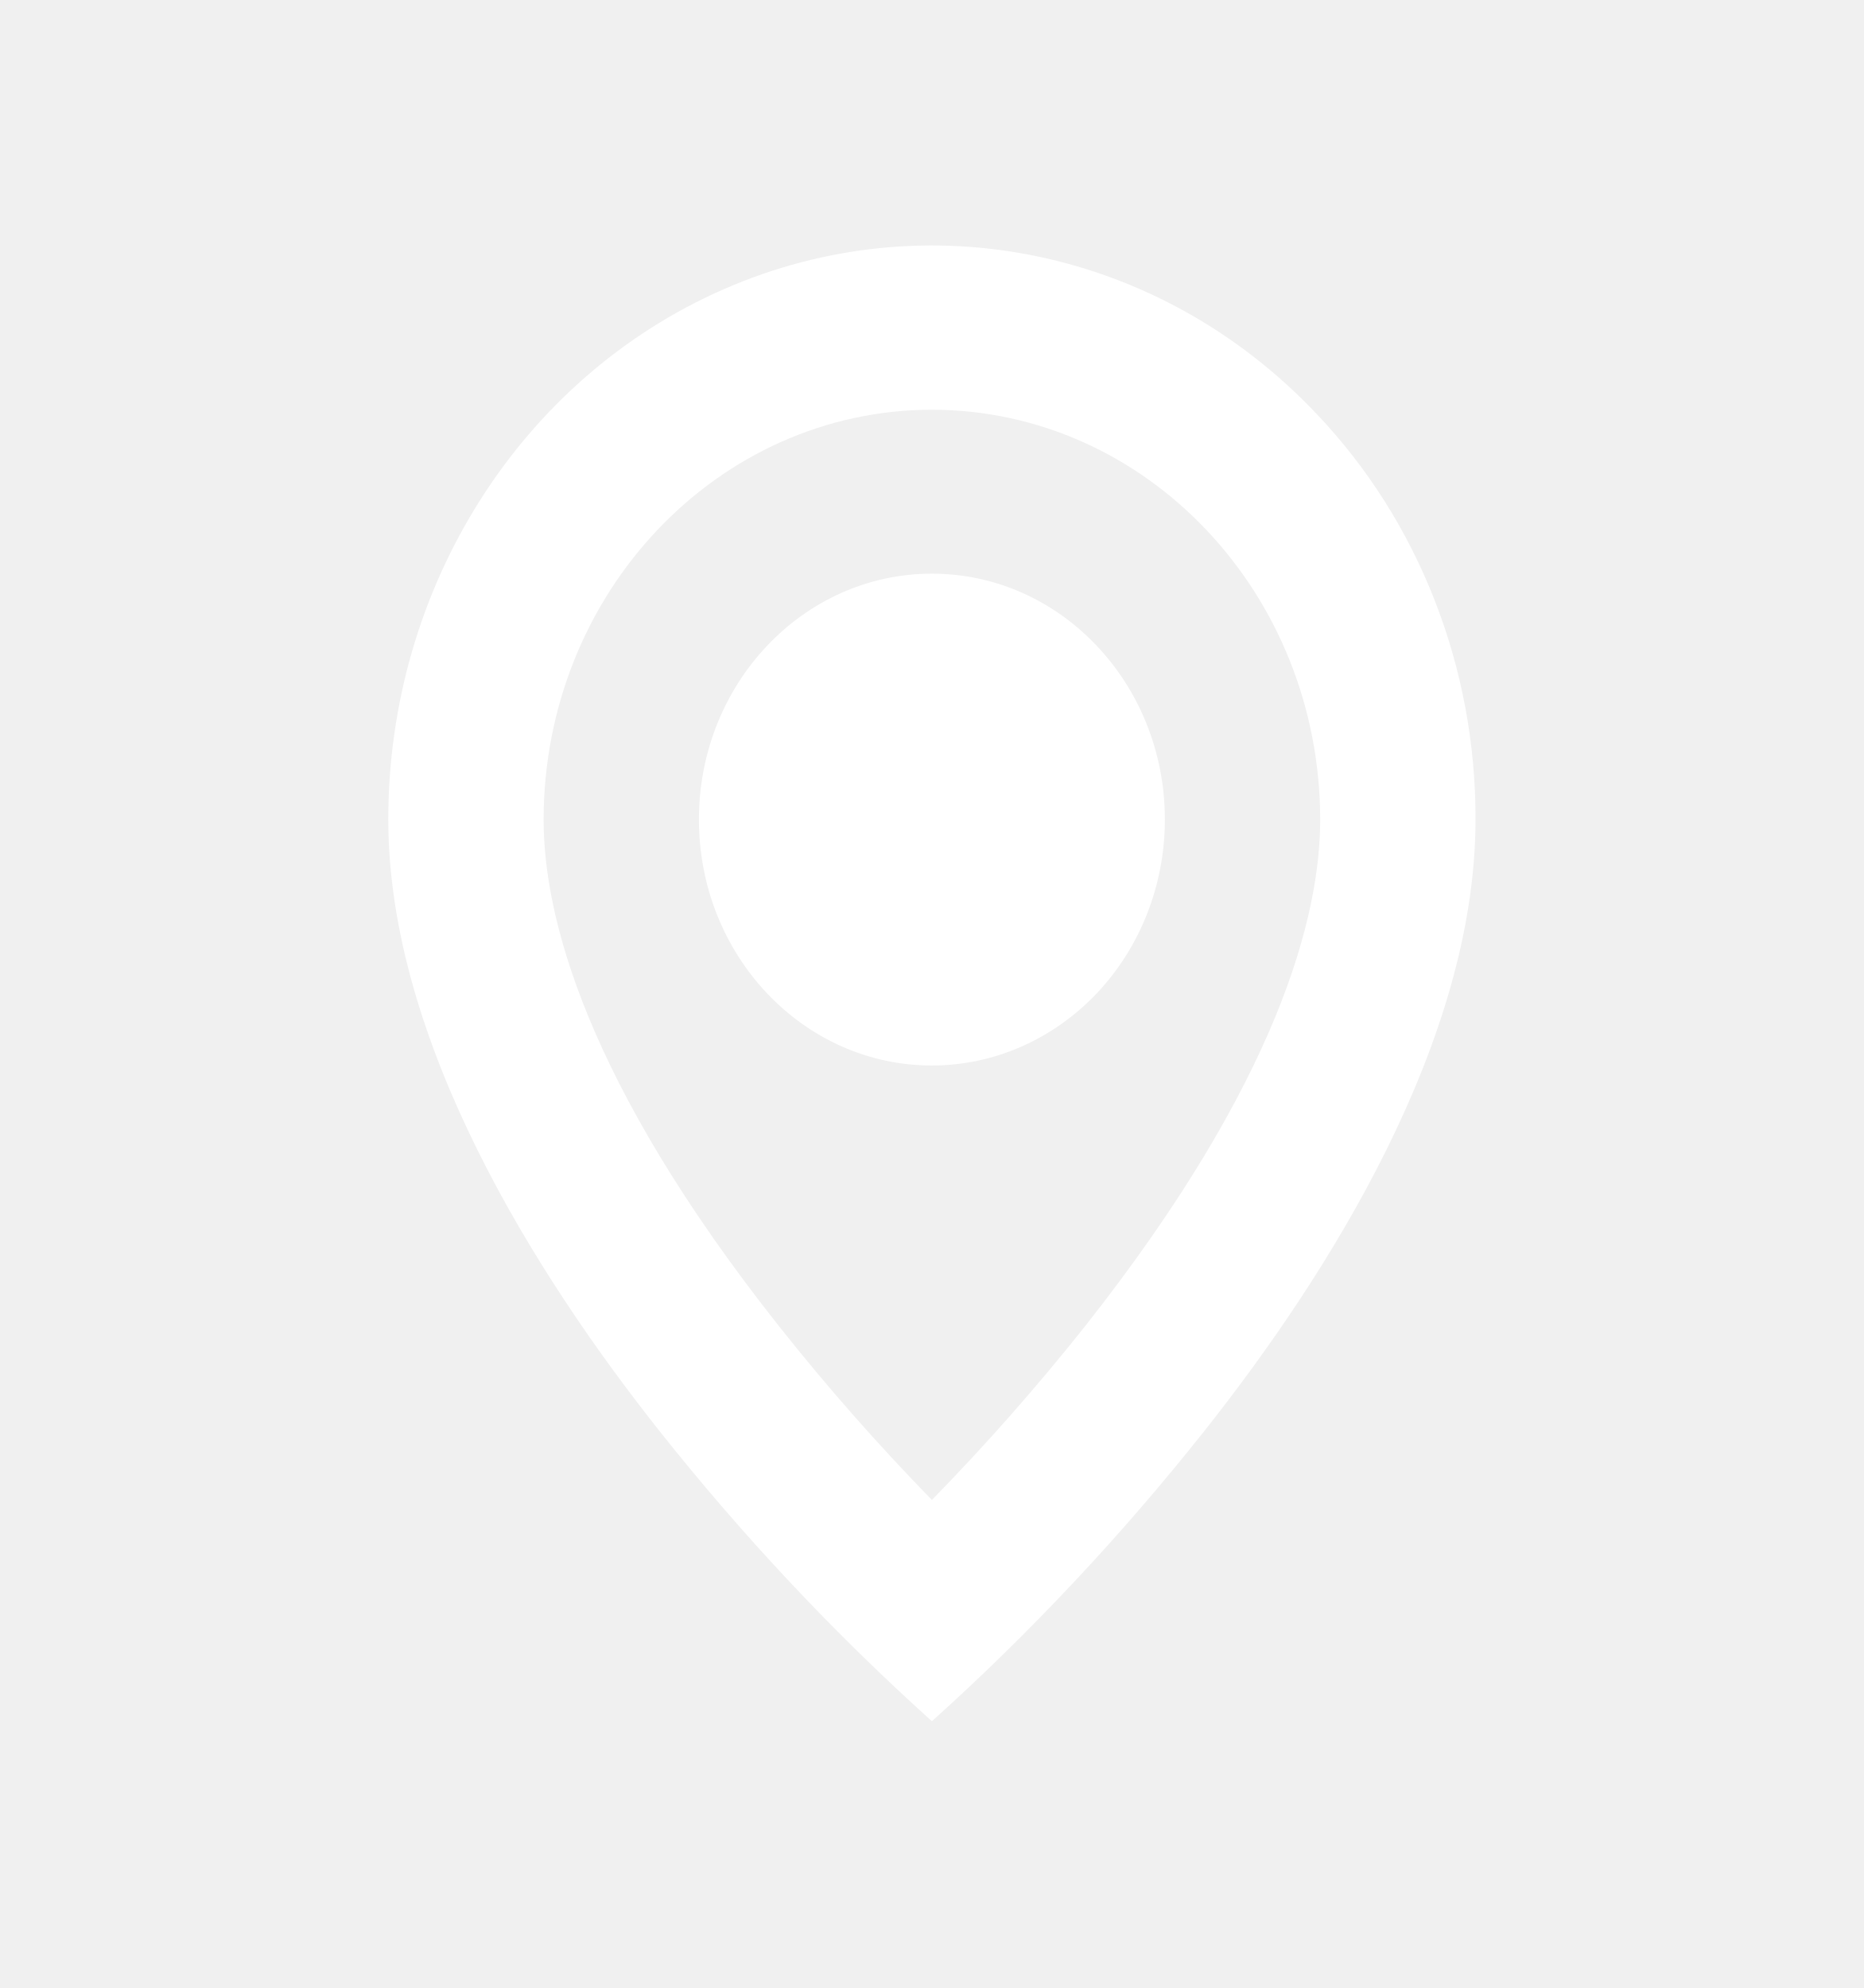
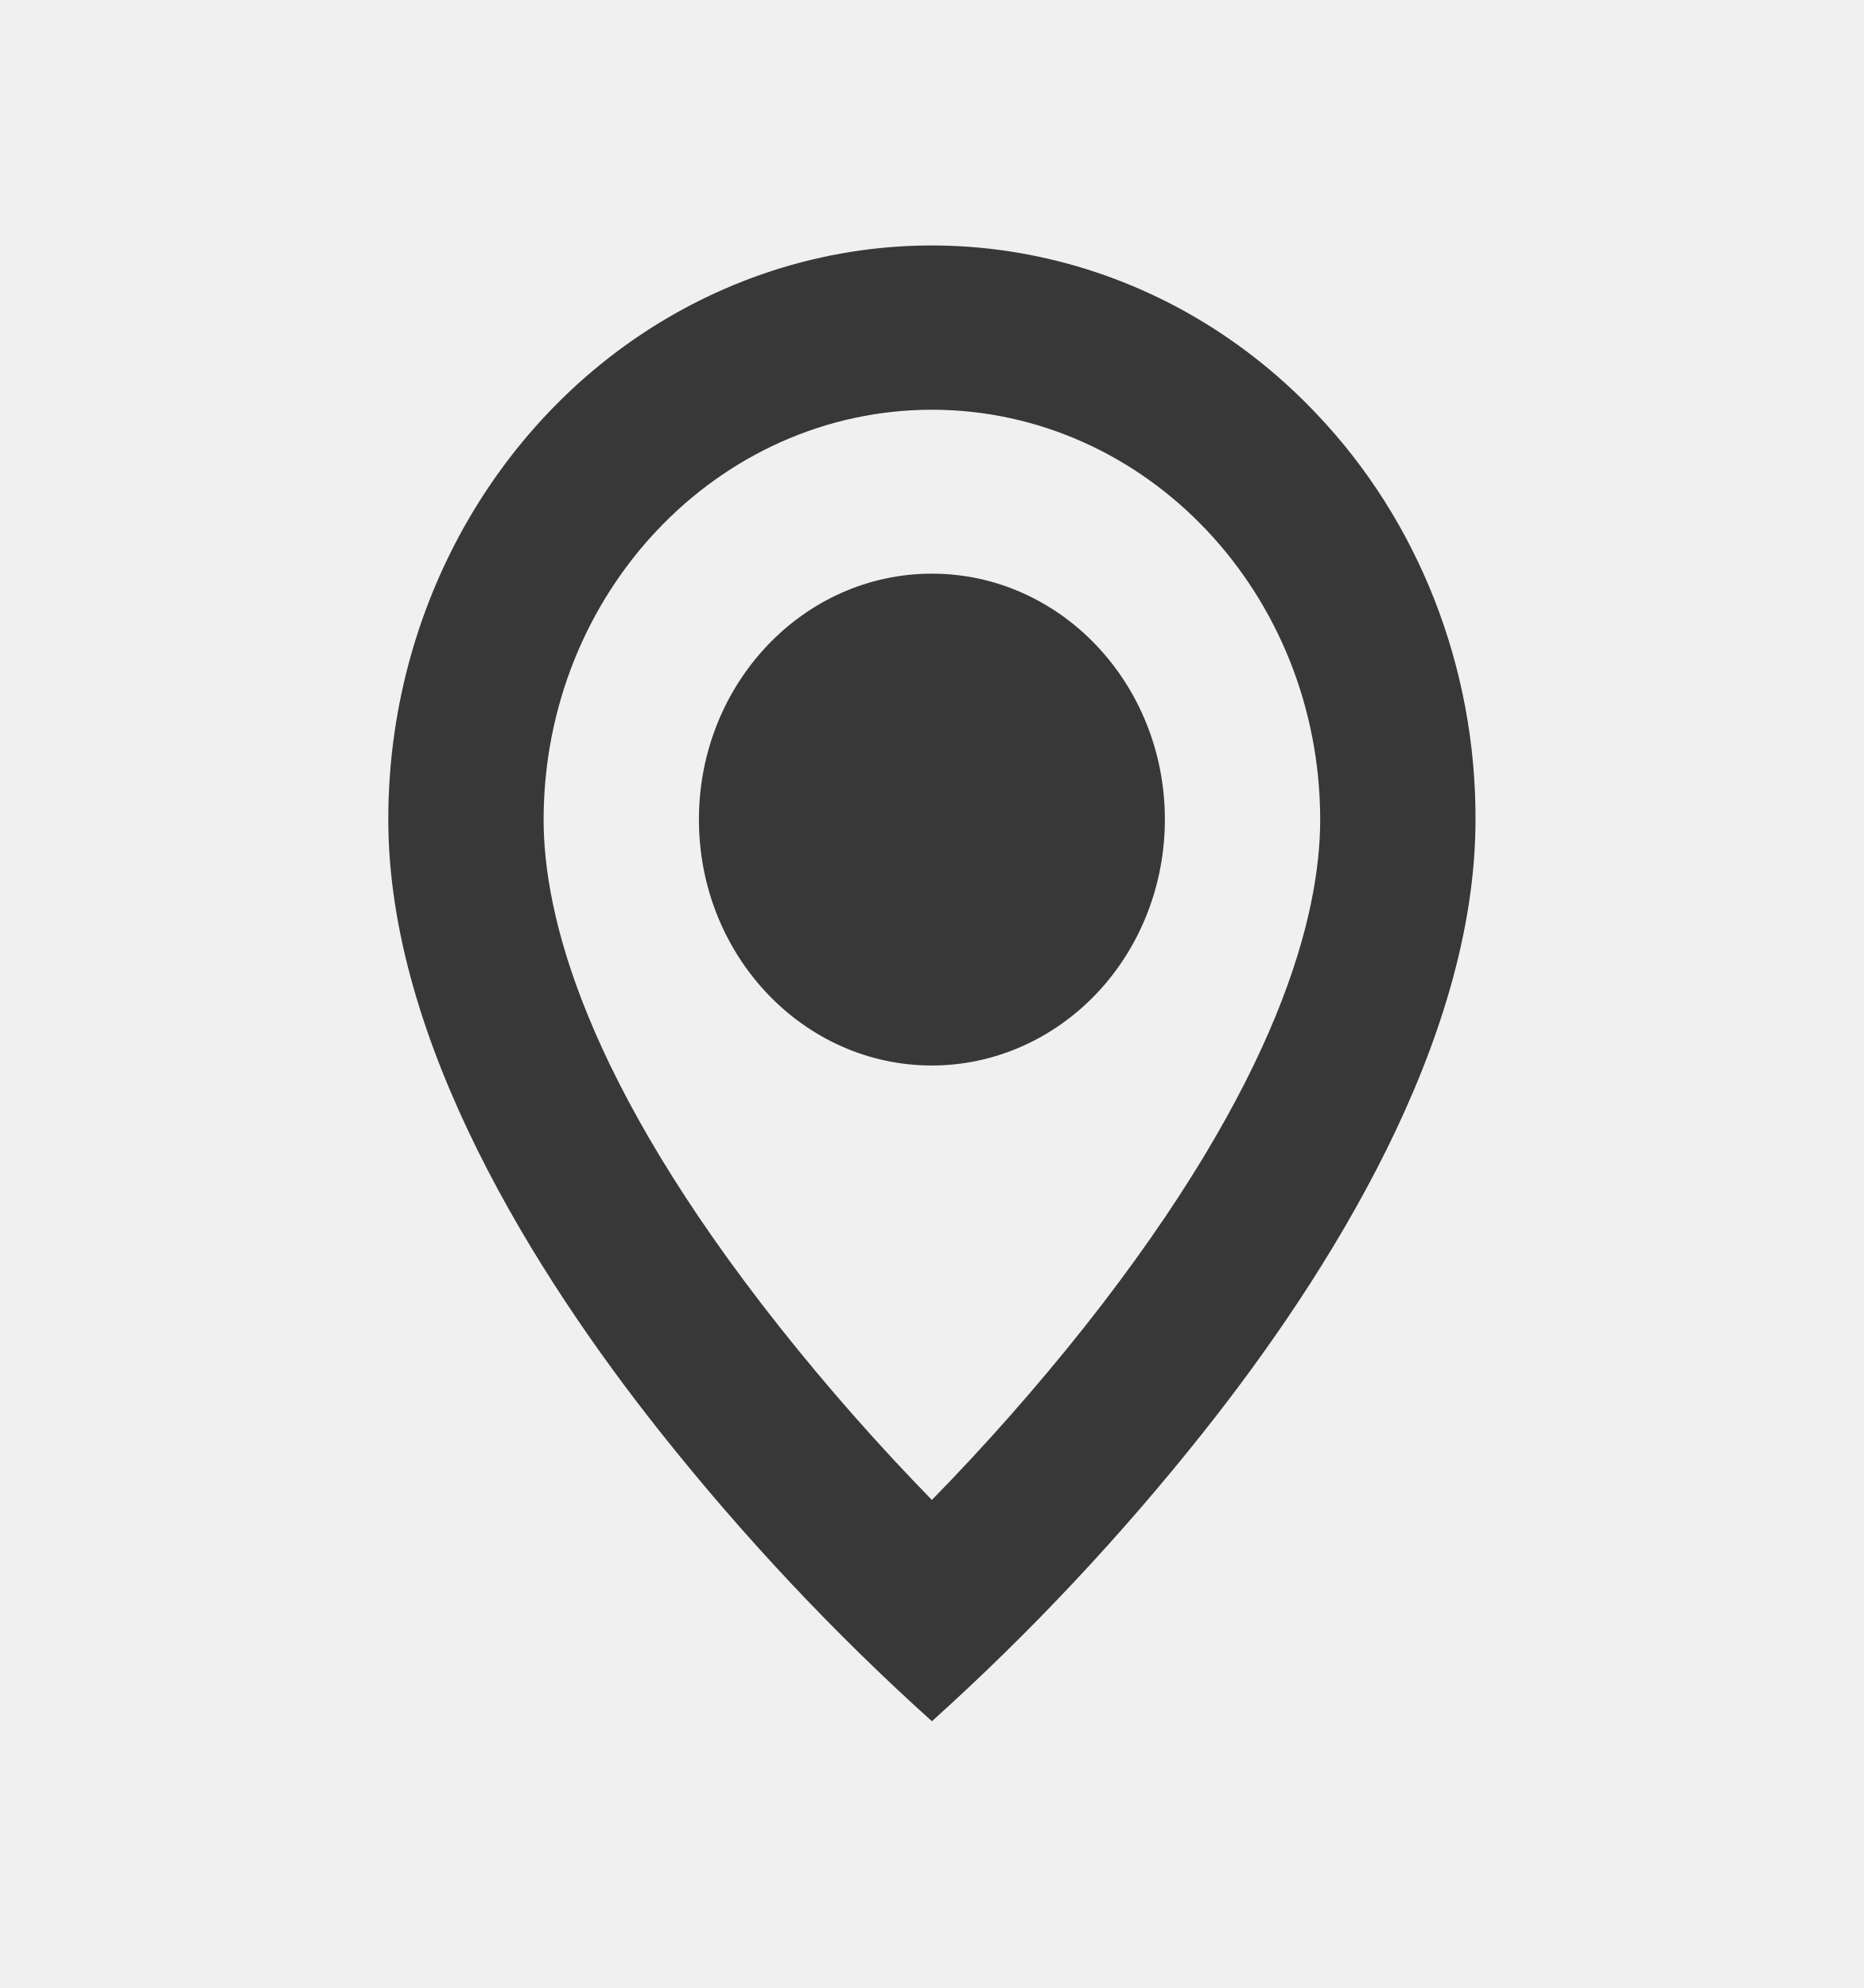
<svg xmlns="http://www.w3.org/2000/svg" width="30" height="32" viewBox="0 0 30 32" fill="none">
-   <path d="M15 27.706C13.421 26.285 11.958 24.726 10.625 23.047C8.625 20.526 6.25 16.77 6.25 13.192C6.248 9.455 8.38 6.085 11.651 4.655C14.922 3.224 18.688 4.016 21.19 6.66C22.836 8.389 23.757 10.741 23.75 13.192C23.75 16.77 21.375 20.526 19.375 23.047C18.042 24.726 16.579 26.285 15 27.706ZM15 6.595C11.55 6.599 8.754 9.55 8.75 13.192C8.75 14.731 9.409 17.395 12.544 21.354C13.316 22.328 14.136 23.259 15 24.144C15.864 23.26 16.684 22.331 17.457 21.358C20.591 17.393 21.25 14.729 21.25 13.192C21.246 9.55 18.45 6.599 15 6.595ZM15 17.151C12.929 17.151 11.25 15.378 11.25 13.192C11.25 11.006 12.929 9.234 15 9.234C17.071 9.234 18.75 11.006 18.75 13.192C18.75 14.242 18.355 15.249 17.652 15.991C16.948 16.733 15.995 17.151 15 17.151Z" fill="white" />
+   <path d="M15 27.706C13.421 26.285 11.958 24.726 10.625 23.047C8.625 20.526 6.25 16.77 6.25 13.192C6.248 9.455 8.38 6.085 11.651 4.655C14.922 3.224 18.688 4.016 21.19 6.66C22.836 8.389 23.757 10.741 23.75 13.192C23.75 16.77 21.375 20.526 19.375 23.047C18.042 24.726 16.579 26.285 15 27.706ZM15 6.595C11.55 6.599 8.754 9.55 8.75 13.192C8.75 14.731 9.409 17.395 12.544 21.354C13.316 22.328 14.136 23.259 15 24.144C15.864 23.26 16.684 22.331 17.457 21.358C20.591 17.393 21.25 14.729 21.25 13.192C21.246 9.55 18.45 6.599 15 6.595ZM15 17.151C12.929 17.151 11.25 15.378 11.25 13.192C11.25 11.006 12.929 9.234 15 9.234C17.071 9.234 18.75 11.006 18.75 13.192C18.75 14.242 18.355 15.249 17.652 15.991C16.948 16.733 15.995 17.151 15 17.151Z" fill="#383838" />
</svg>
